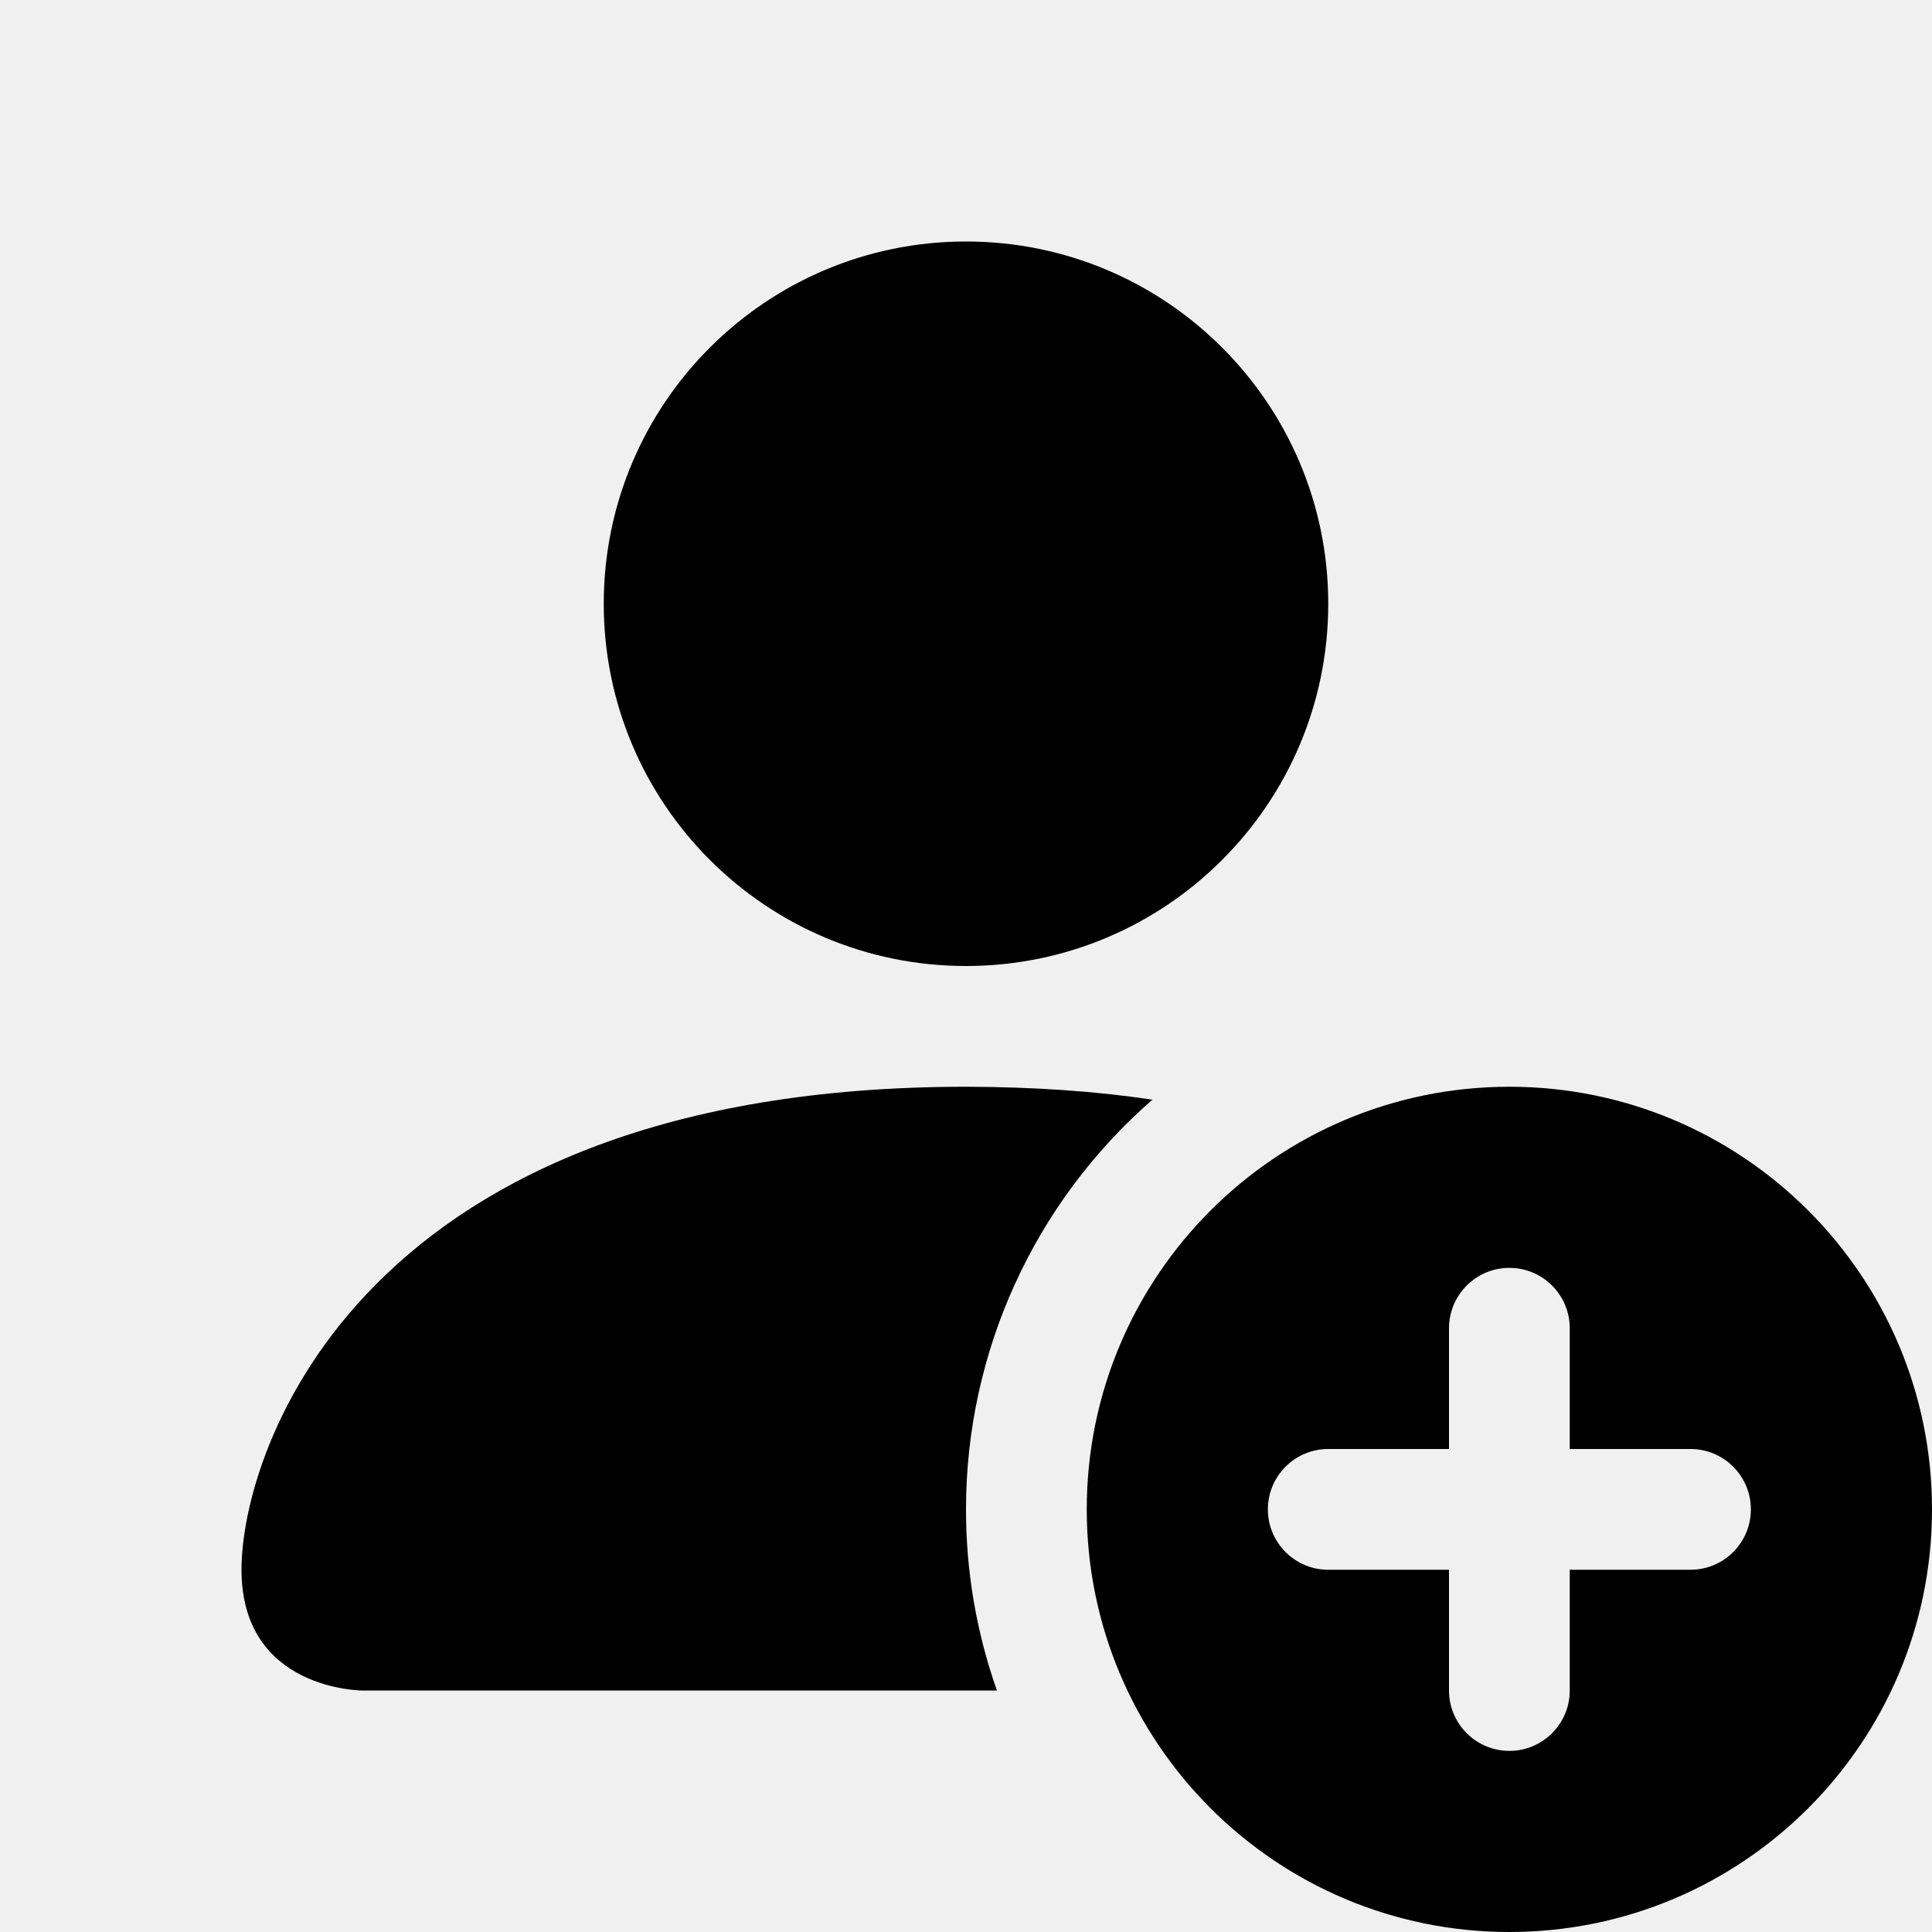
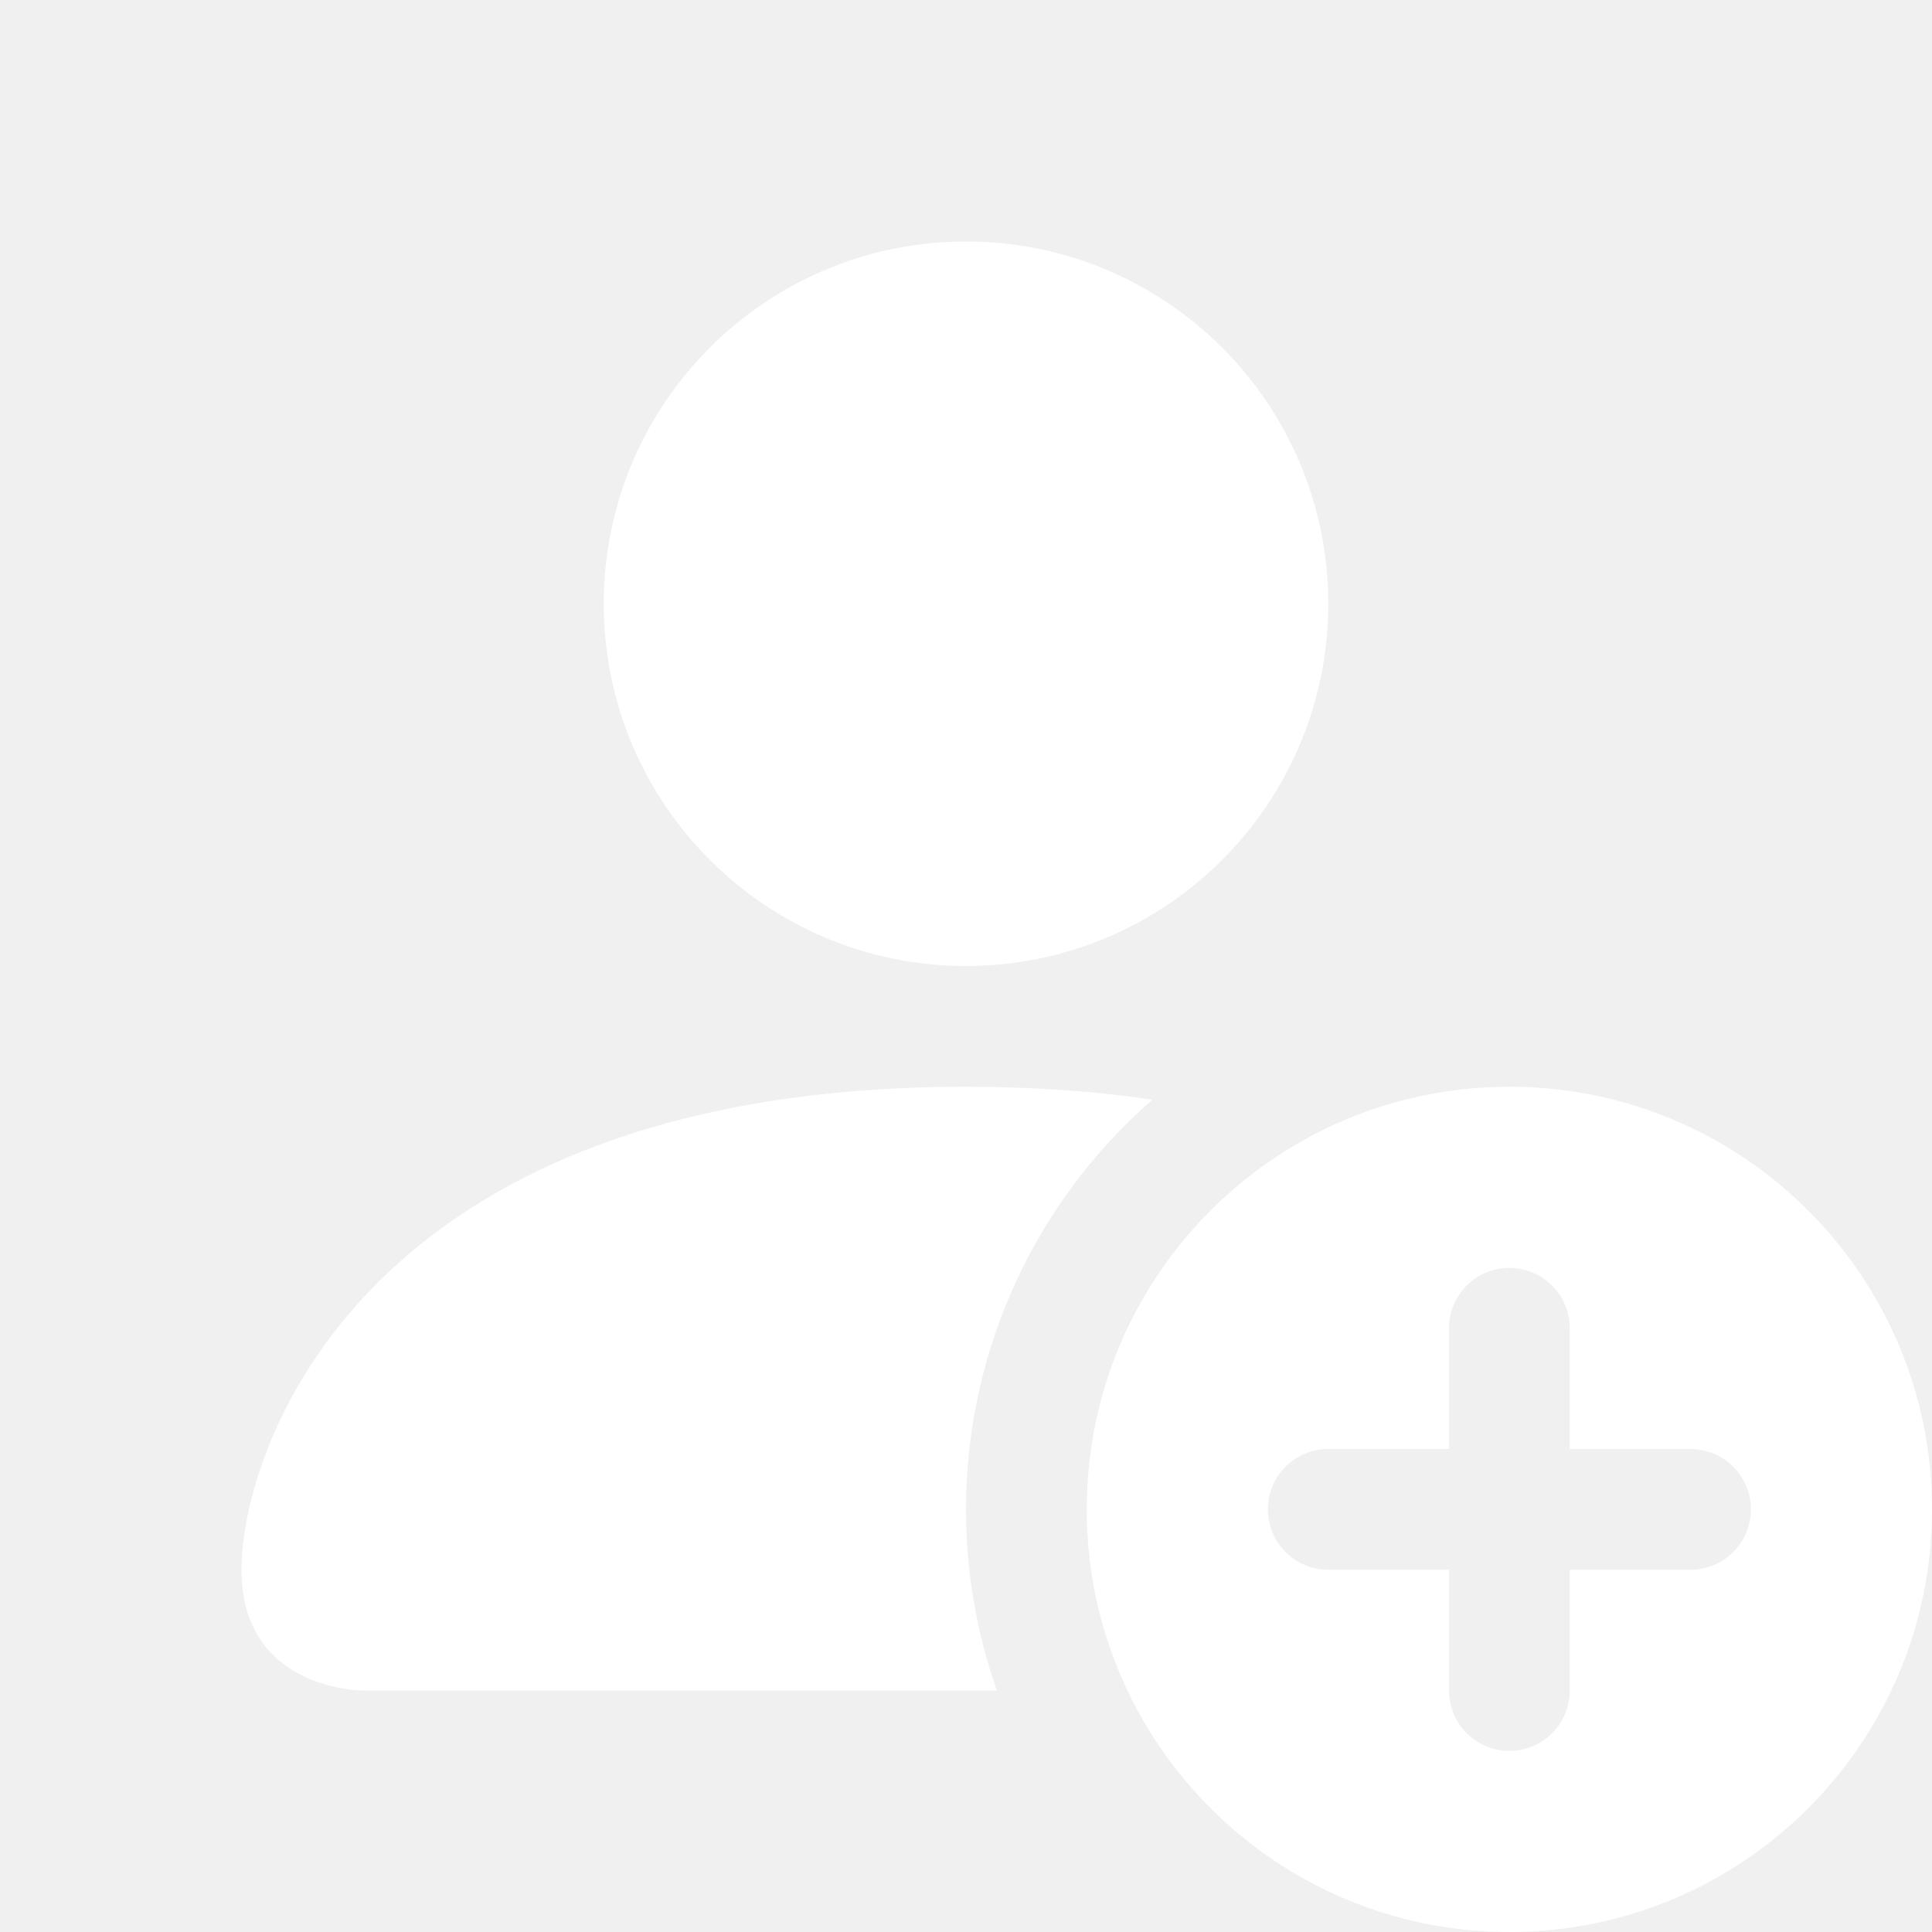
- <svg xmlns="http://www.w3.org/2000/svg" width="16" height="16" fill="currentColor" class="bi bi-person-fill-add" viewBox="0 0 16 16">
+ <svg xmlns="http://www.w3.org/2000/svg" width="16" height="16" fill="#ffffff" class="bi bi-person-fill-add" viewBox="0 0 16 16">
  <path d="M12.5 16a3.5 3.5 0 1 0 0-7 3.5 3.5 0 0 0 0 7m.5-5v1h1a.5.5 0 0 1 0 1h-1v1a.5.5 0 0 1-1 0v-1h-1a.5.5 0 0 1 0-1h1v-1a.5.5 0 0 1 1 0m-2-6a3 3 0 1 1-6 0 3 3 0 0 1 6 0" />
  <path d="M2 13c0 1 1 1 1 1h5.256A4.5 4.5 0 0 1 8 12.5a4.5 4.5 0 0 1 1.544-3.393Q8.844 9.002 8 9c-5 0-6 3-6 4" />
</svg>
